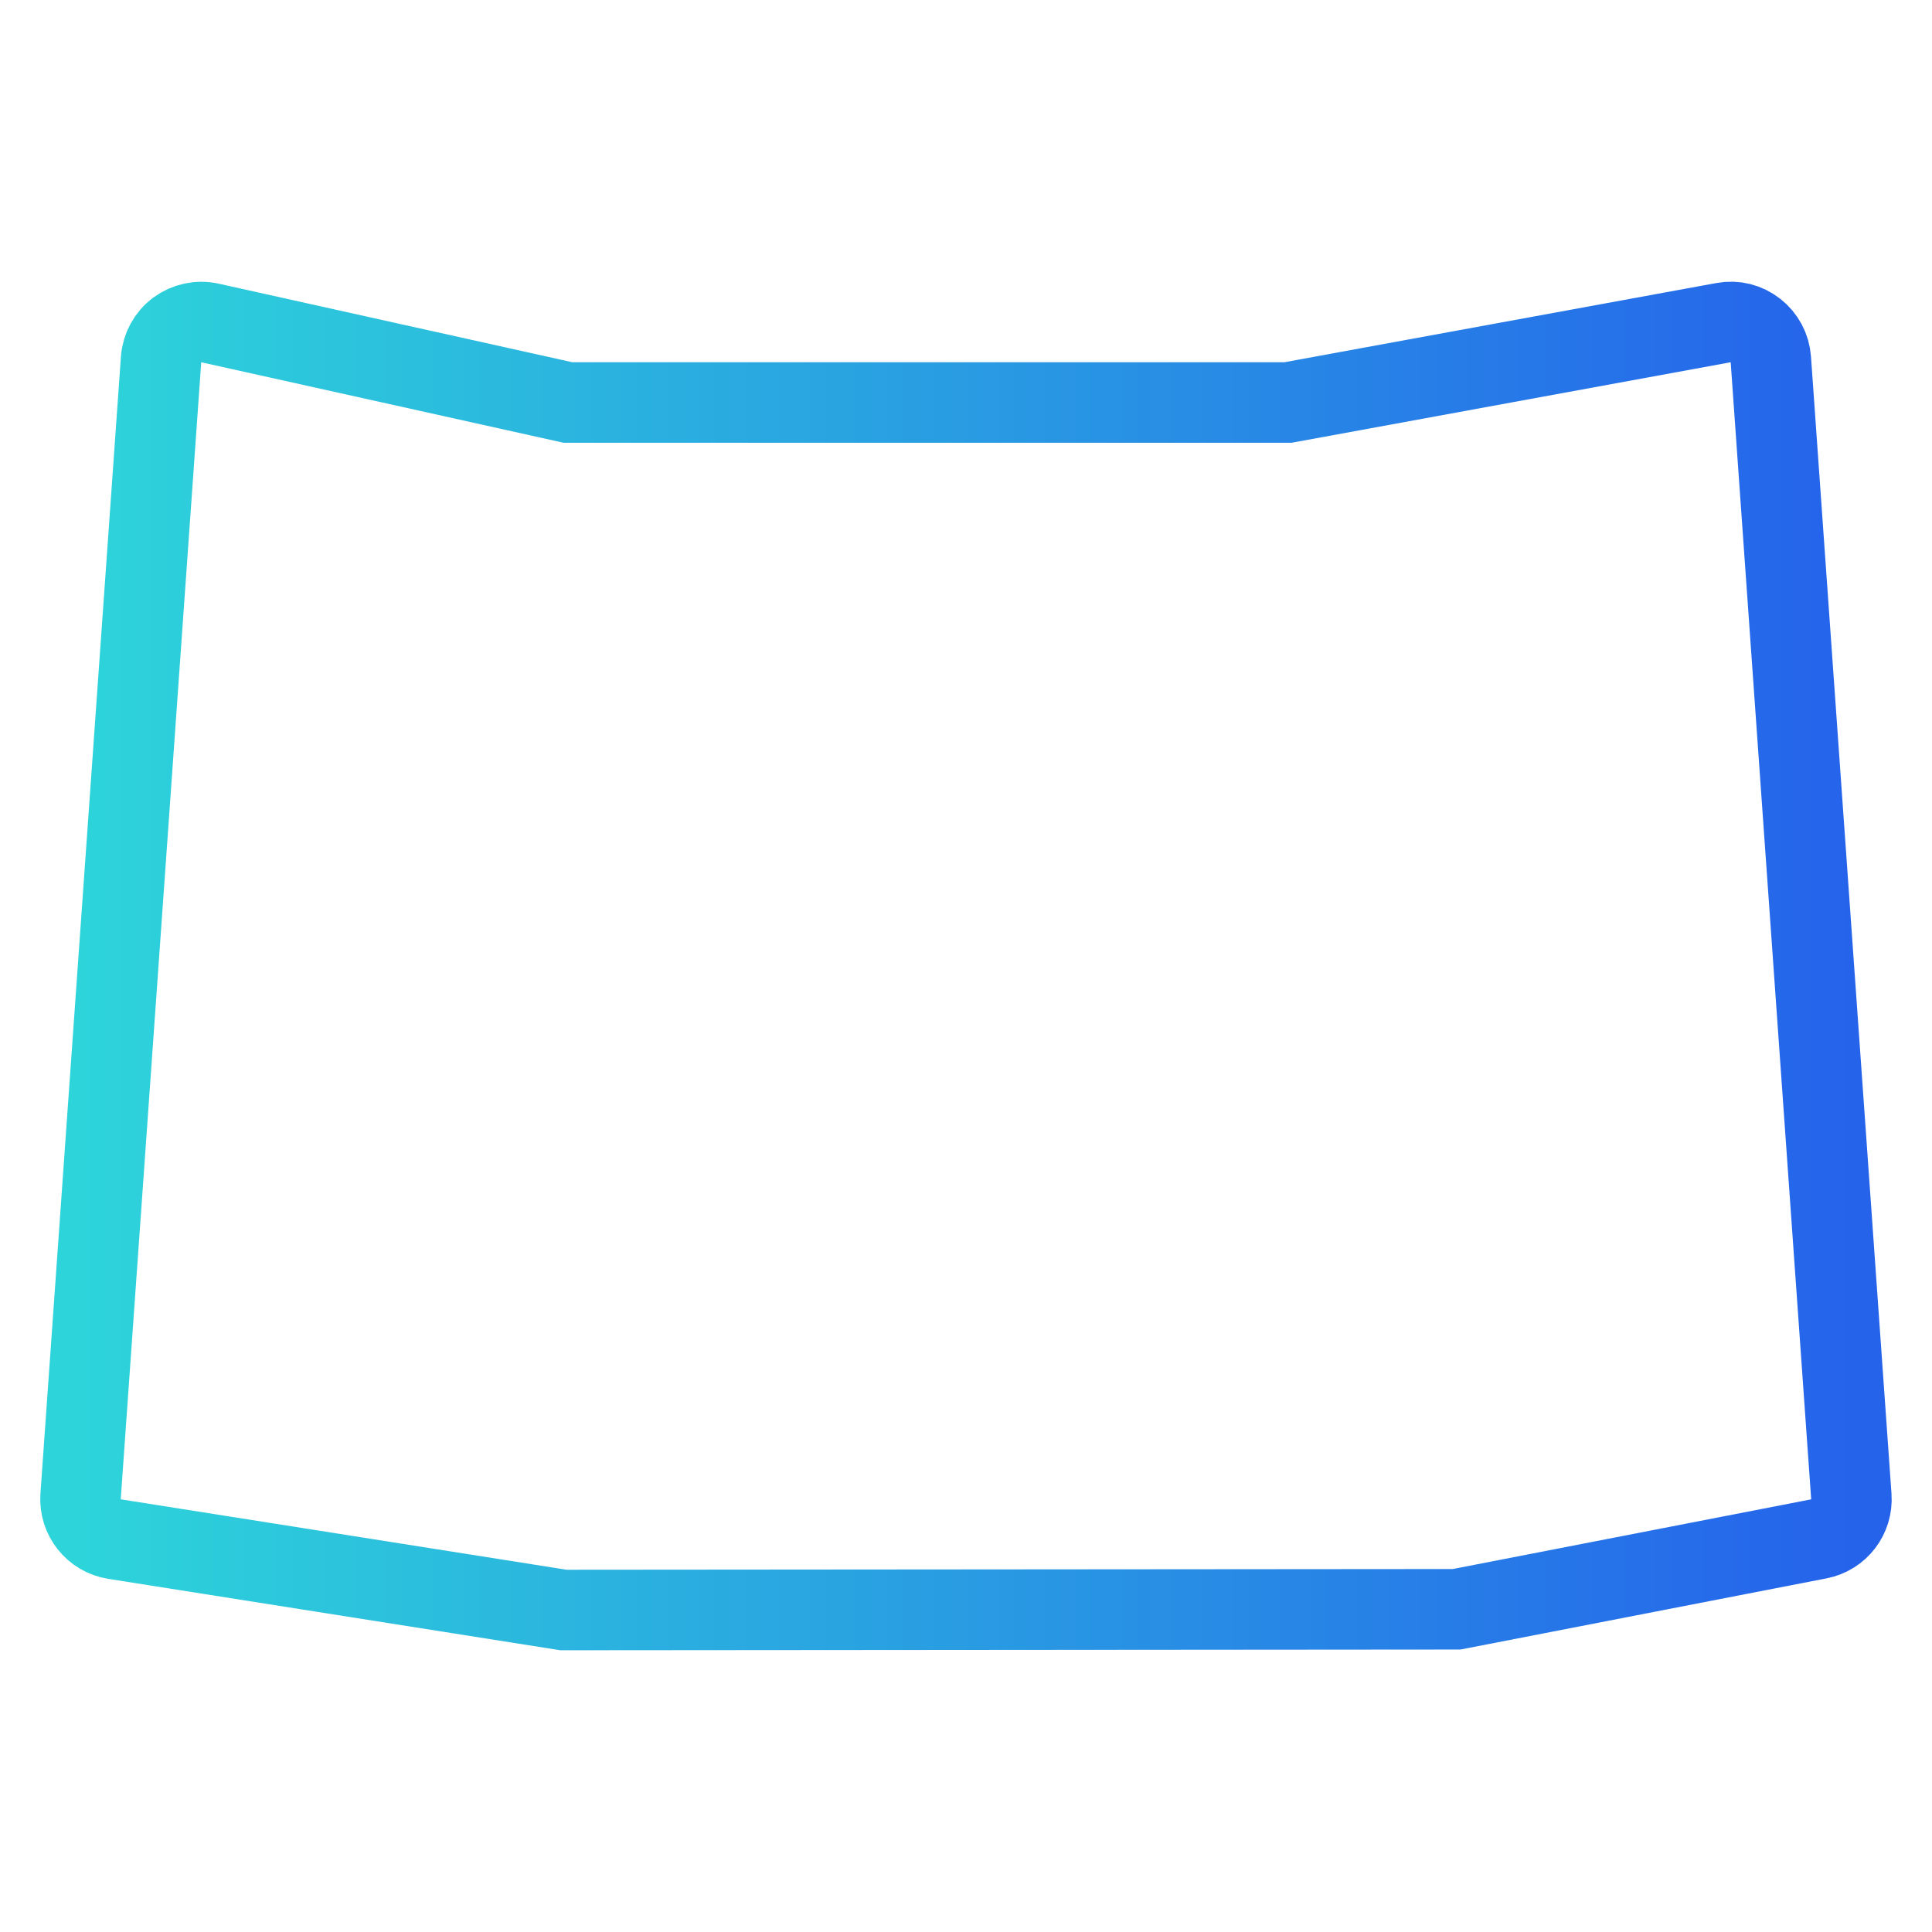
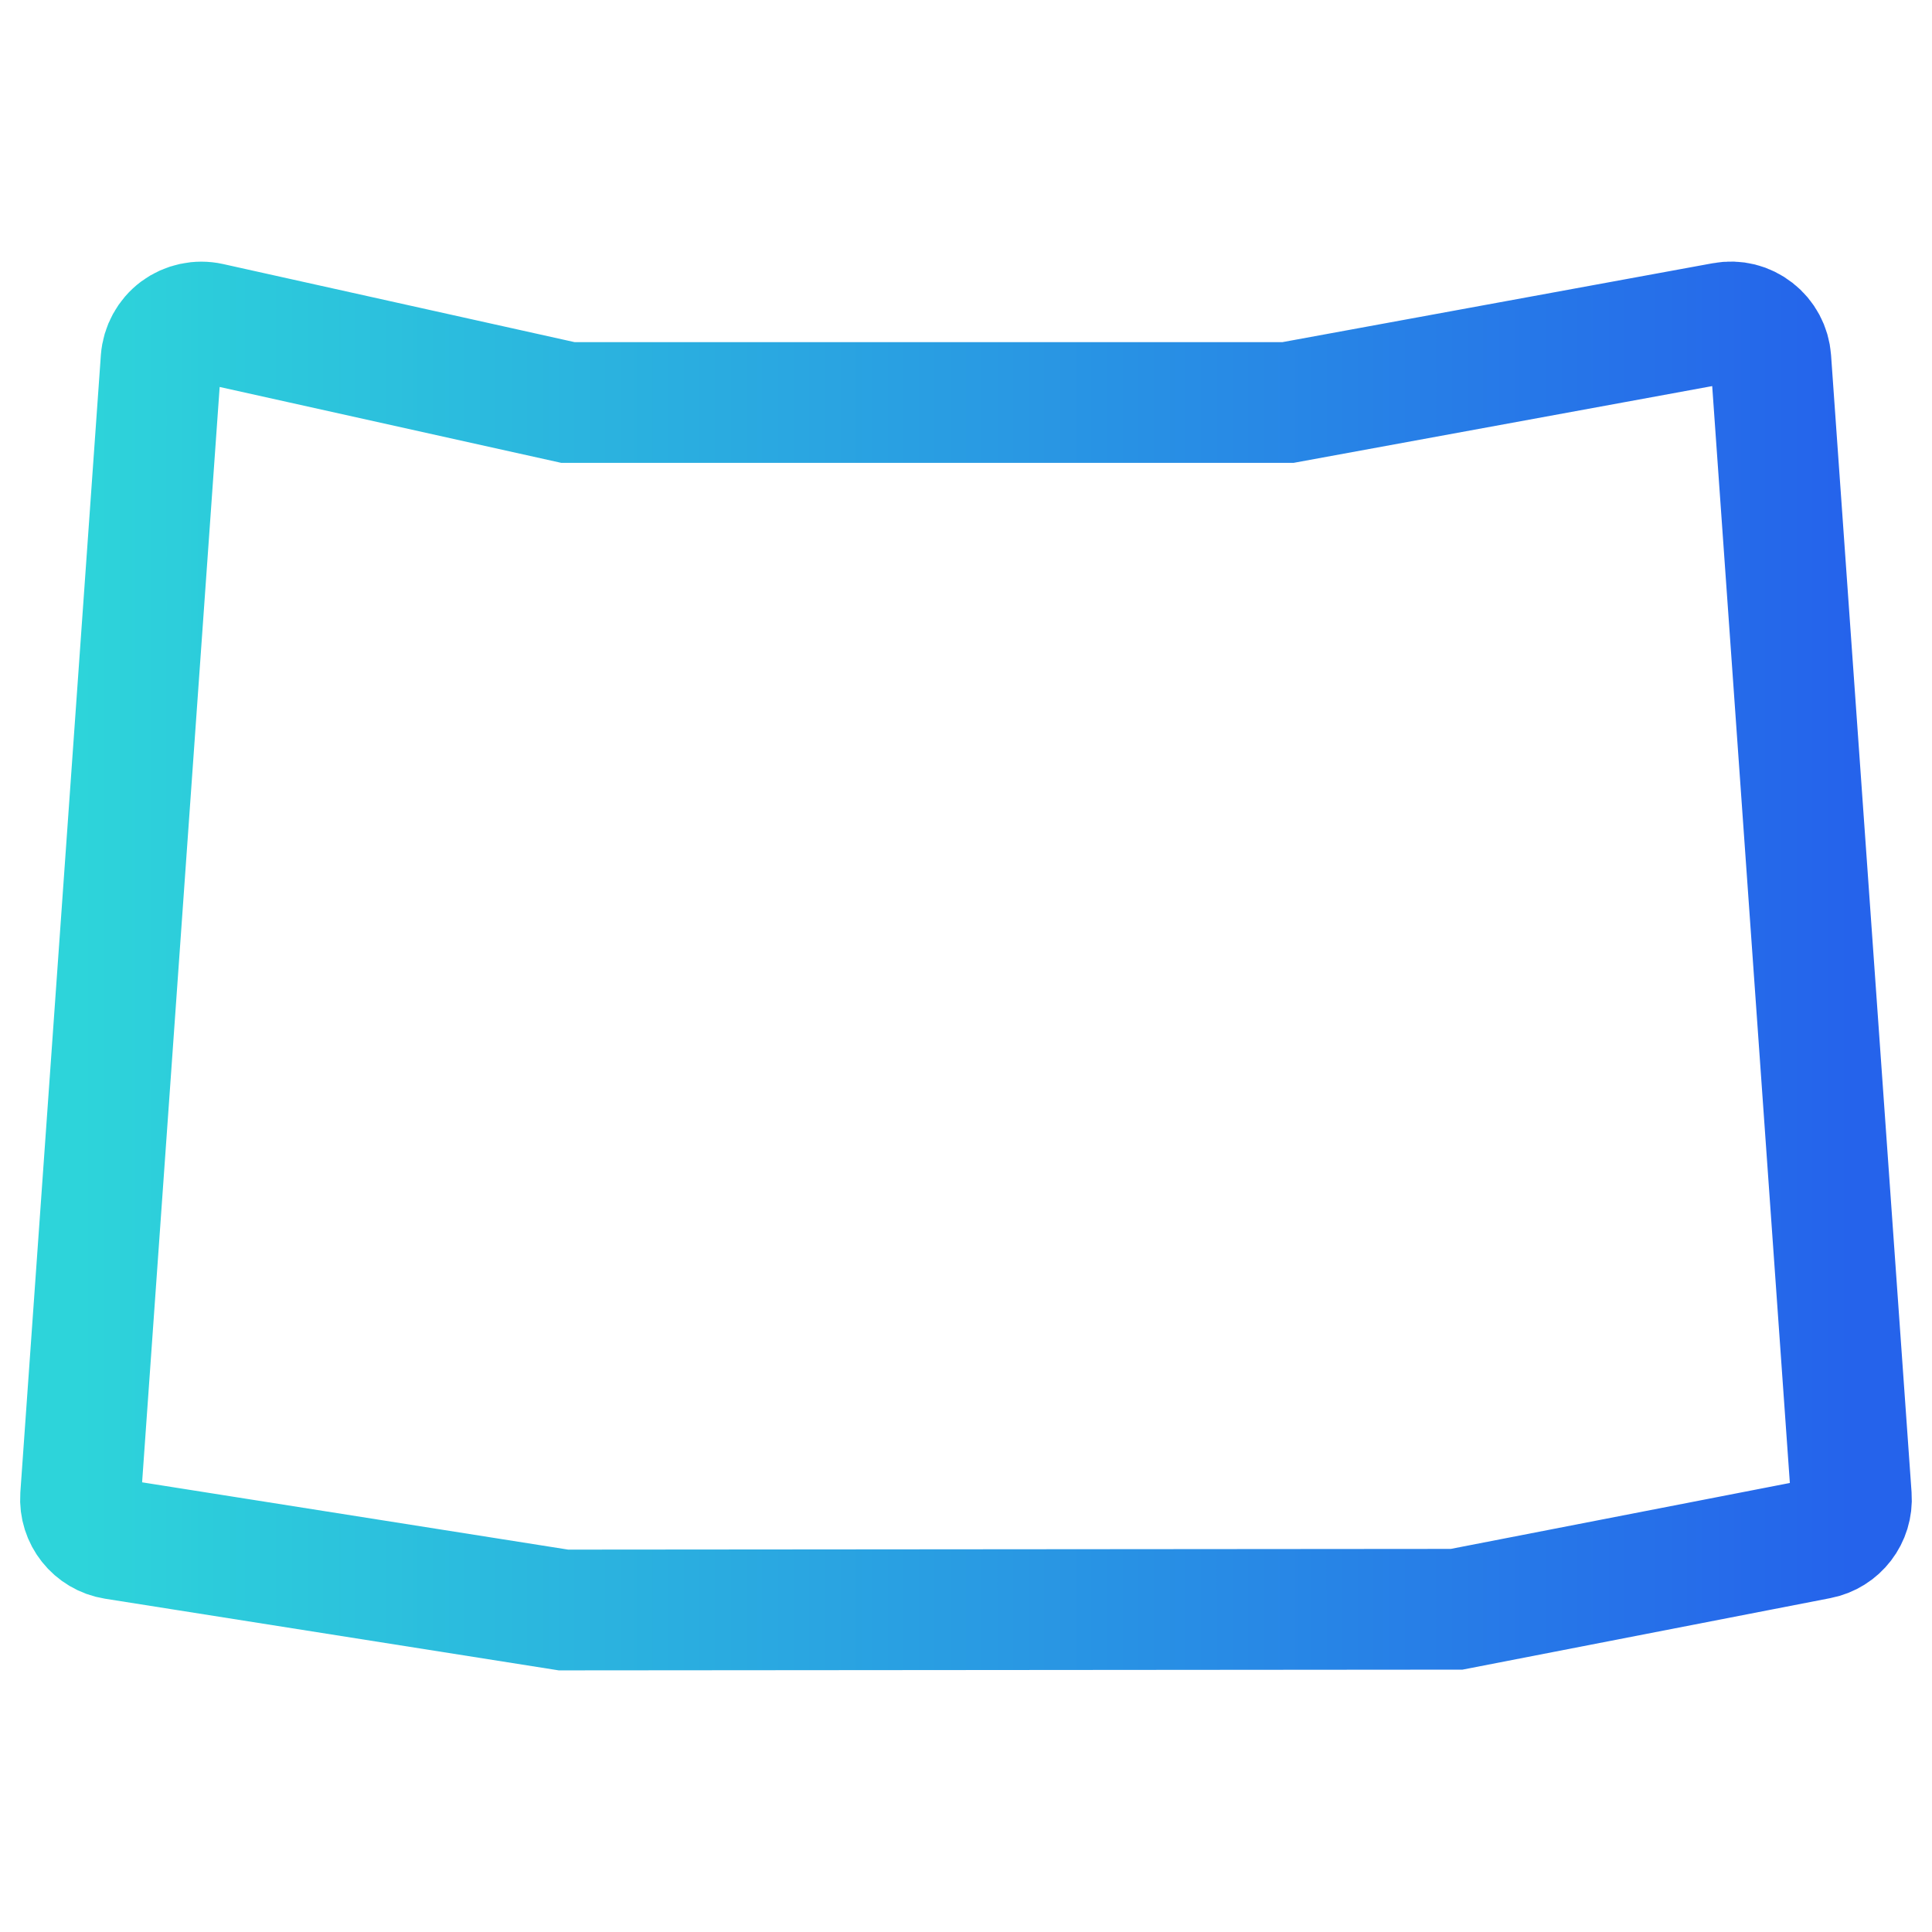
<svg xmlns="http://www.w3.org/2000/svg" width="24" height="24" viewBox="0 0 24 24" fill="none">
-   <path d="M7 20L1.422 19.119C1.165 19.078 0.984 18.848 1.001 18.59L2.001 4.465C2.012 4.319 2.085 4.186 2.201 4.099C2.318 4.013 2.467 3.981 2.608 4.012L7.055 5H16L21.41 4.008C21.556 3.981 21.694 4.018 21.806 4.105C21.918 4.192 21.988 4.323 21.998 4.465L22.998 18.59C23.016 18.842 22.843 19.068 22.595 19.116L18.095 19.991L7 20Z" stroke="url(#paint0_linear_11_1126)" />
+   <path d="M7 20L1.422 19.119C1.165 19.078 0.984 18.848 1.001 18.59L2.001 4.465C2.012 4.319 2.085 4.186 2.201 4.099C2.318 4.013 2.467 3.981 2.608 4.012L7.055 5H16L21.41 4.008C21.556 3.981 21.694 4.018 21.806 4.105C21.918 4.192 21.988 4.323 21.998 4.465L22.998 18.59C23.016 18.842 22.843 19.068 22.595 19.116L18.095 19.991L7 20Z" stroke-width="1.5" stroke="url(#paint0_linear_11_1126)" />
  <defs>
    <linearGradient id="paint0_linear_11_1126" x1="1" y1="12" x2="22.999" y2="12" gradientUnits="userSpaceOnUse">
      <stop stop-color="#2DD4DA" />
      <stop offset="1" stop-color="#2563EB" />
    </linearGradient>
  </defs>
</svg>
